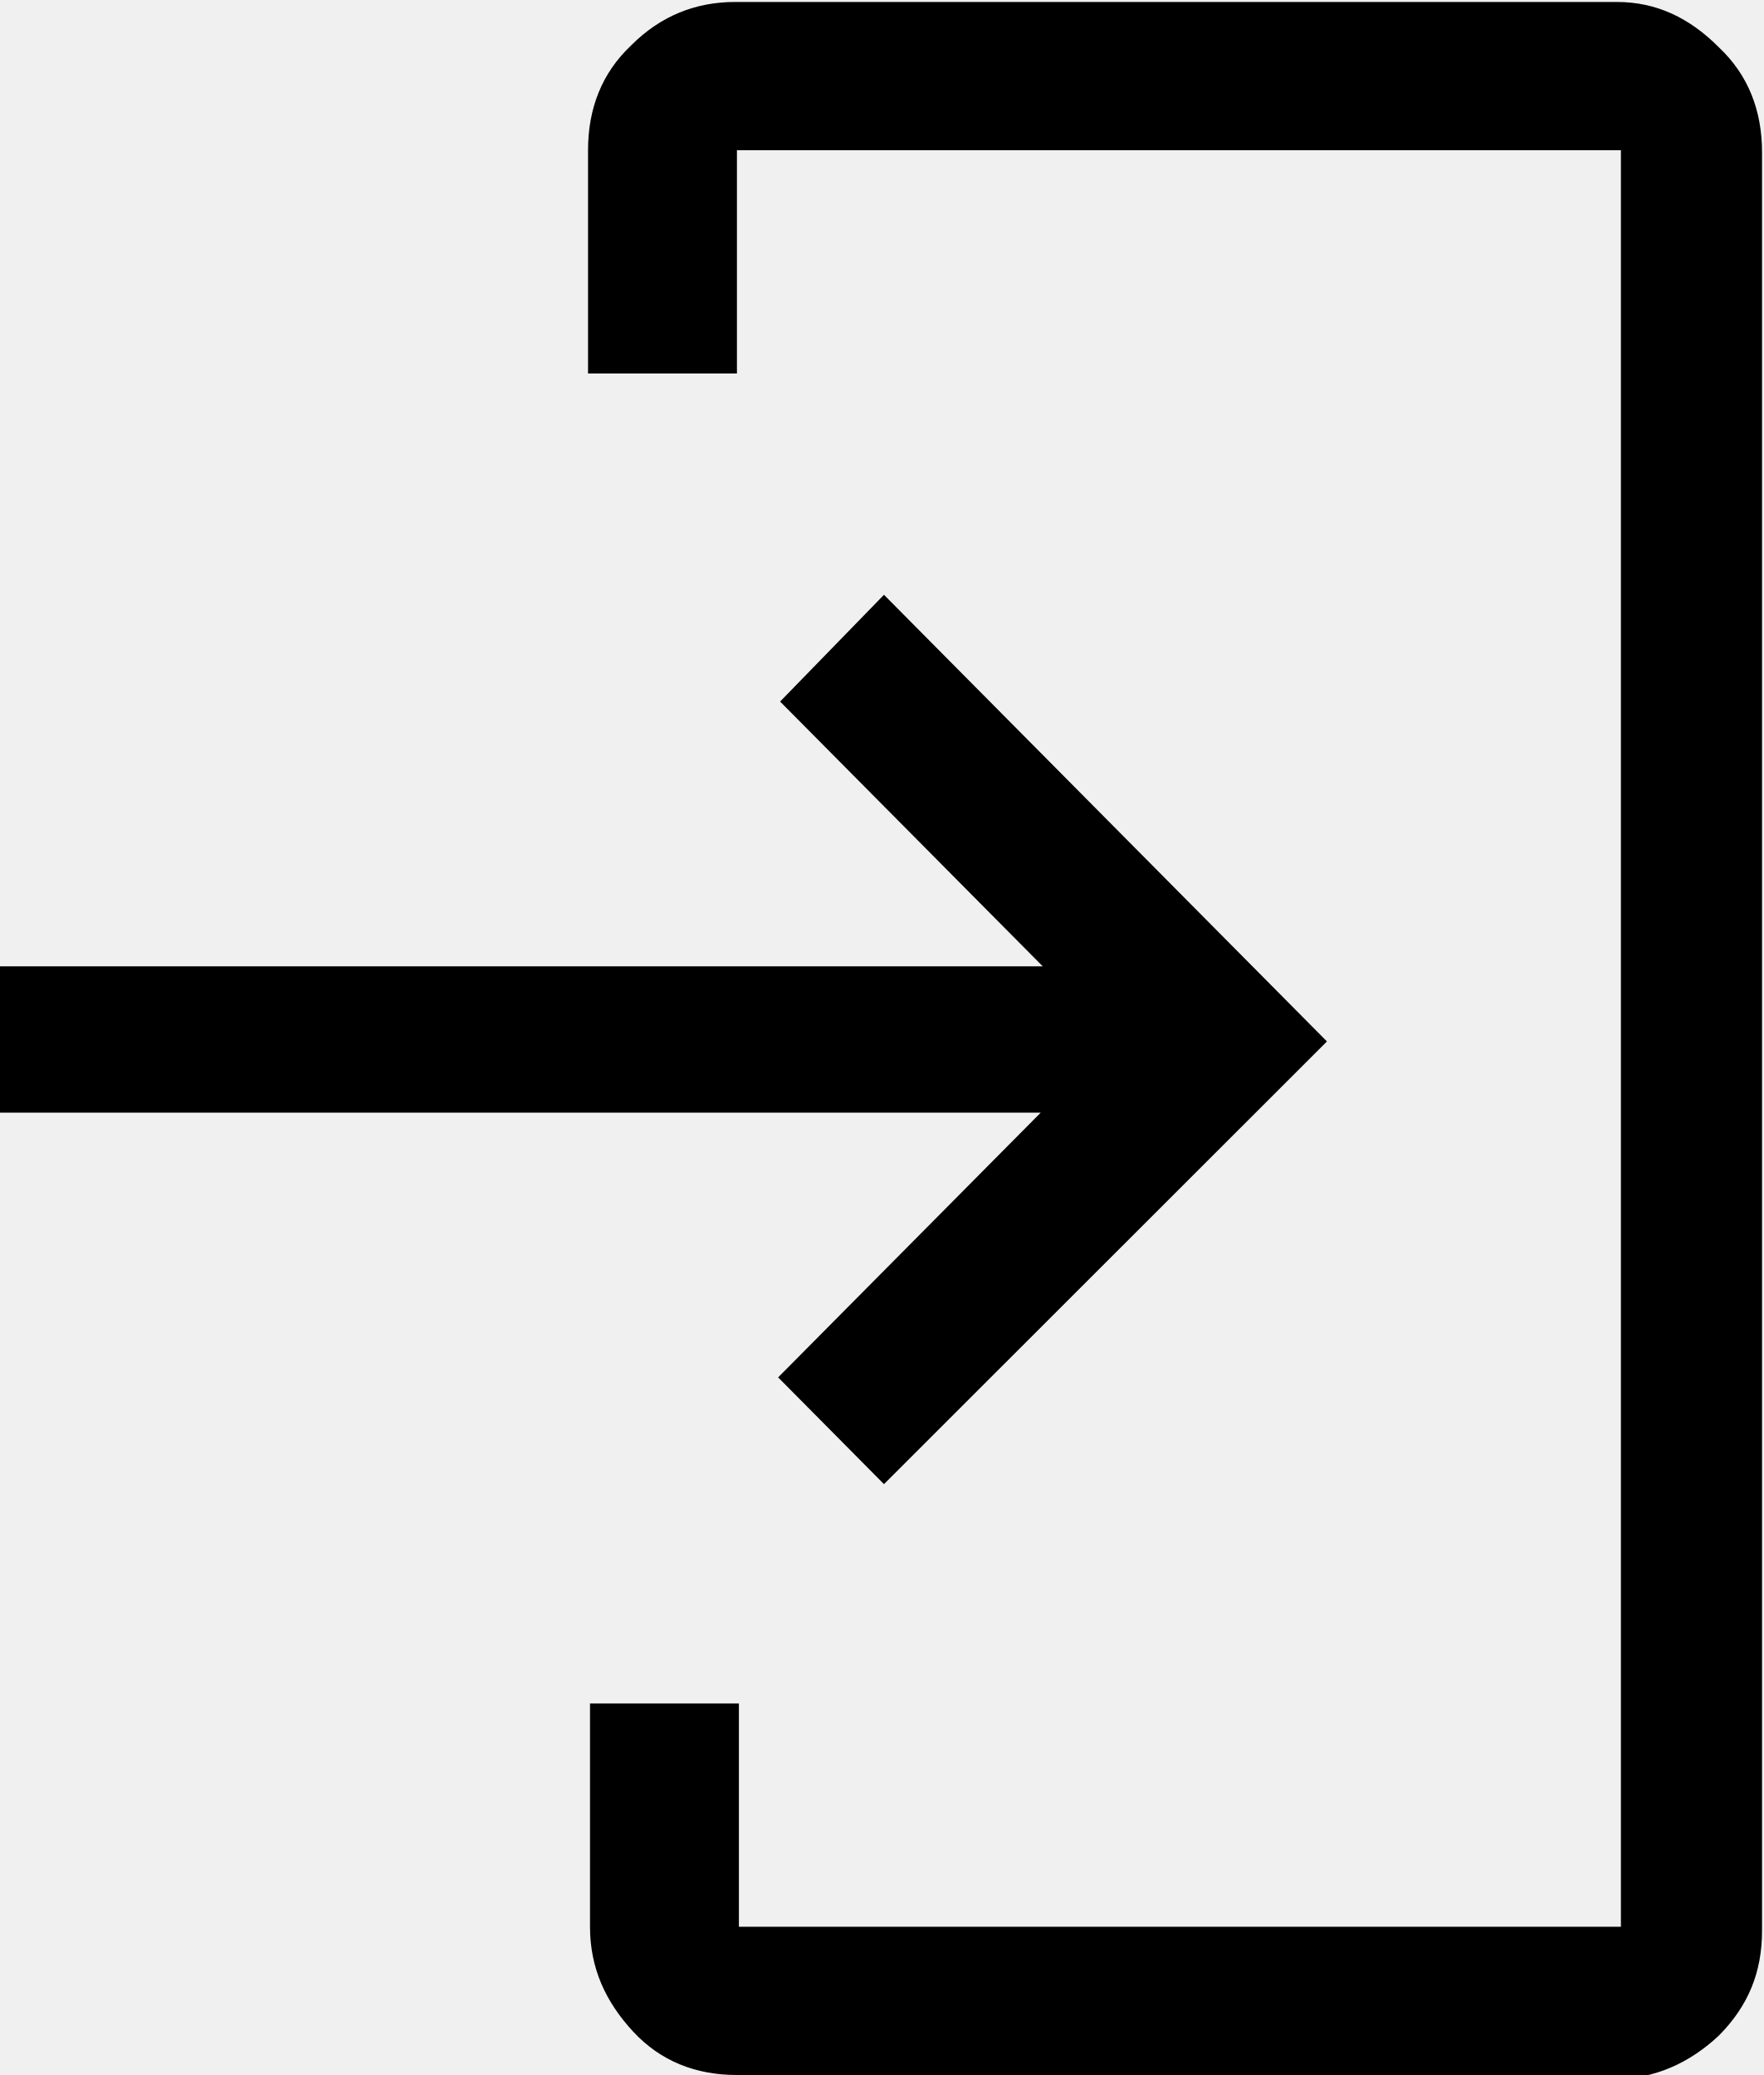
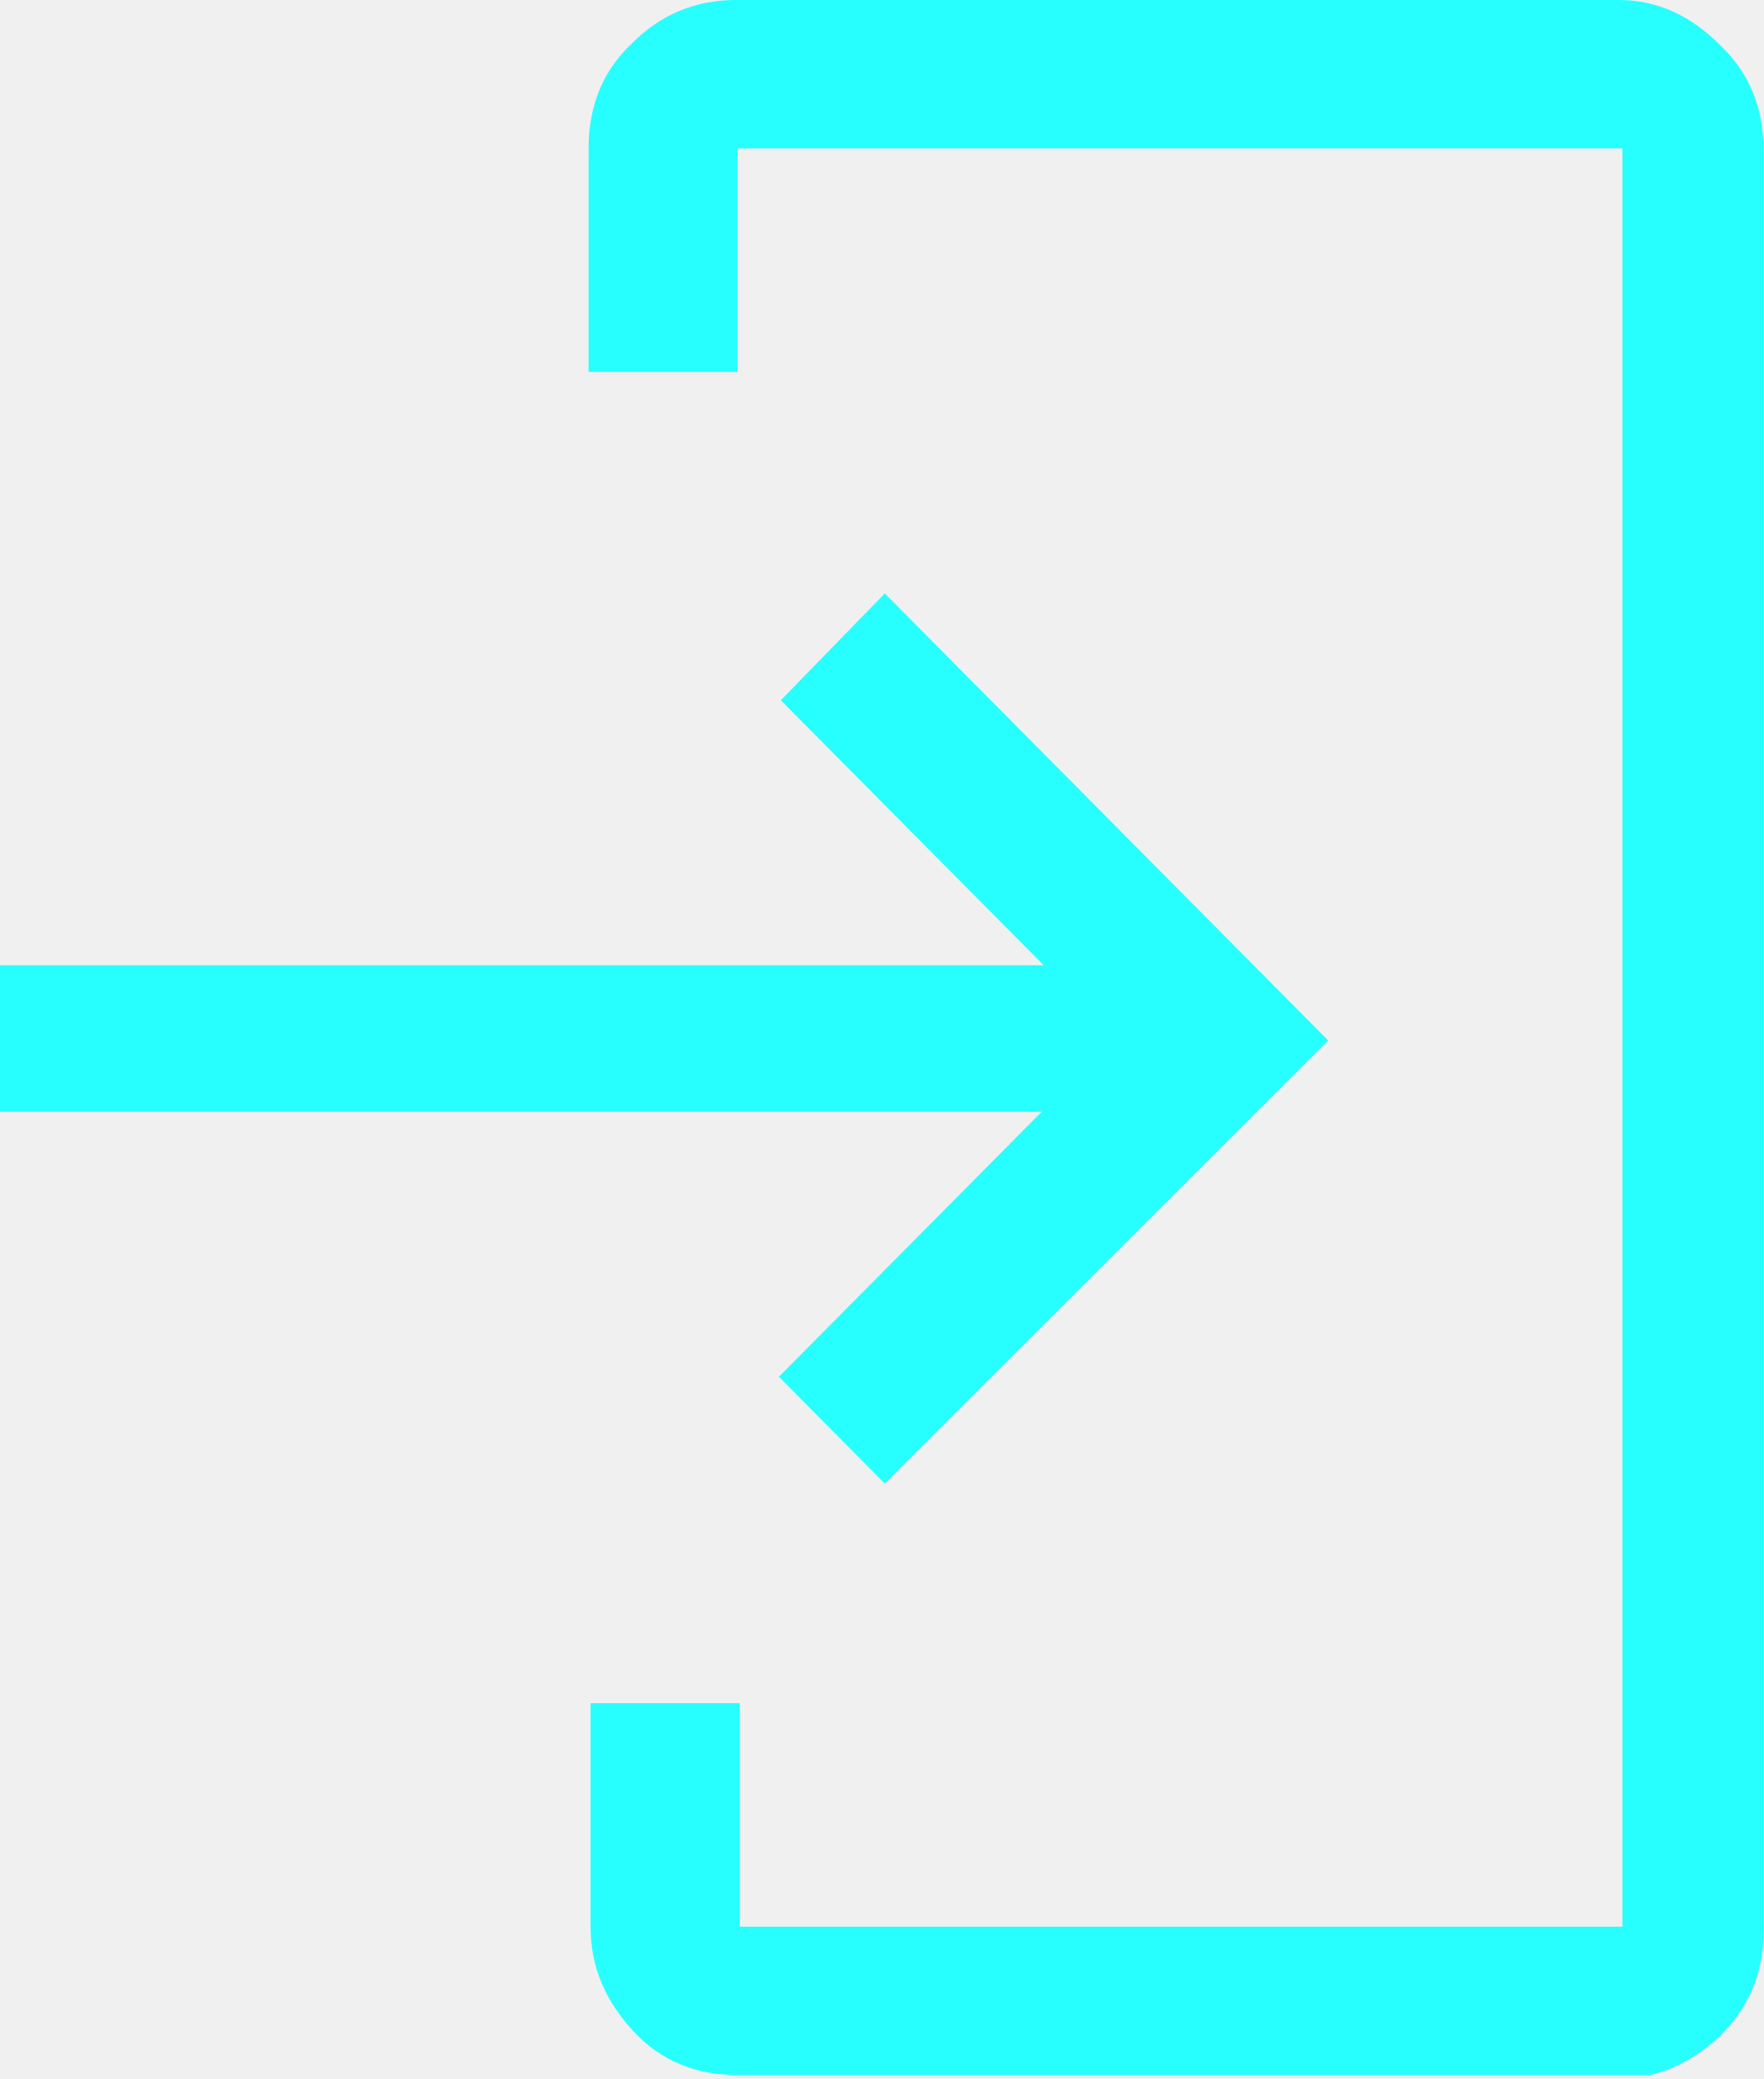
- <svg xmlns="http://www.w3.org/2000/svg" width="17" height="20" viewBox="0 0 17 20" fill="none">
-   <g clip-path="url(#clip0_115_25343)">
-     <path d="M7.499 13.276L10.03 10.724H0V9.314H10.049L7.518 6.762L8.519 5.733L12.788 10.038L8.519 14.305L7.518 13.295L7.499 13.276ZM15.602 20H7.102C6.706 20 6.366 19.867 6.101 19.581C5.837 19.295 5.686 18.971 5.686 18.571V16.419H7.121V18.571H15.621V1.448H7.102V3.6H5.667V1.448C5.667 1.048 5.799 0.705 6.082 0.438C6.366 0.152 6.706 0.019 7.083 0.019H15.583C15.961 0.019 16.282 0.171 16.566 0.457C16.849 0.724 16.981 1.067 16.981 1.467V18.61C16.981 19.009 16.849 19.333 16.566 19.619C16.282 19.886 15.942 20.038 15.564 20.038H15.583L15.602 20Z" fill="black" />
+ <svg xmlns="http://www.w3.org/2000/svg" width="16.981" height="20.019" viewBox="0 0 16.981 20.019" version="1.1" id="svg1">
+   <g clip-path="url(#clip0_115_25343)" id="g1" transform="translate(0,-0.019043)">
+     <path d="M 7.499,13.276 10.03,10.724 H 0 V 9.314 H 10.049 L 7.518,6.762 8.519,5.733 12.788,10.038 8.519,14.305 7.518,13.295 Z M 15.602,20 H 7.102 C 6.706,20 6.366,19.867 6.101,19.581 5.837,19.295 5.686,18.971 5.686,18.571 V 16.419 h 1.436 v 2.152 H 15.621 V 1.448 H 7.102 V 3.6 H 5.667 V 1.448 c 0,-0.4 0.132,-0.743 0.416,-1.01 C 6.366,0.152 6.706,0.019 7.083,0.019 h 8.5 c 0.378,0 0.699,0.152 0.982,0.438 0.283,0.267 0.415,0.61 0.415,1.01 V 18.61 c 0,0.4 -0.132,0.724 -0.415,1.01 -0.283,0.267 -0.623,0.419 -1.001,0.419 h 0.019 z" id="path1" fill="#27ffff" />
  </g>
-   <defs>
+   <defs id="defs1">
    <clipPath id="clip0_115_25343">
-       <rect width="17" height="20" fill="white" />
+       <rect width="17" height="20" id="rect1" x="0" y="0" />
    </clipPath>
  </defs>
</svg>
